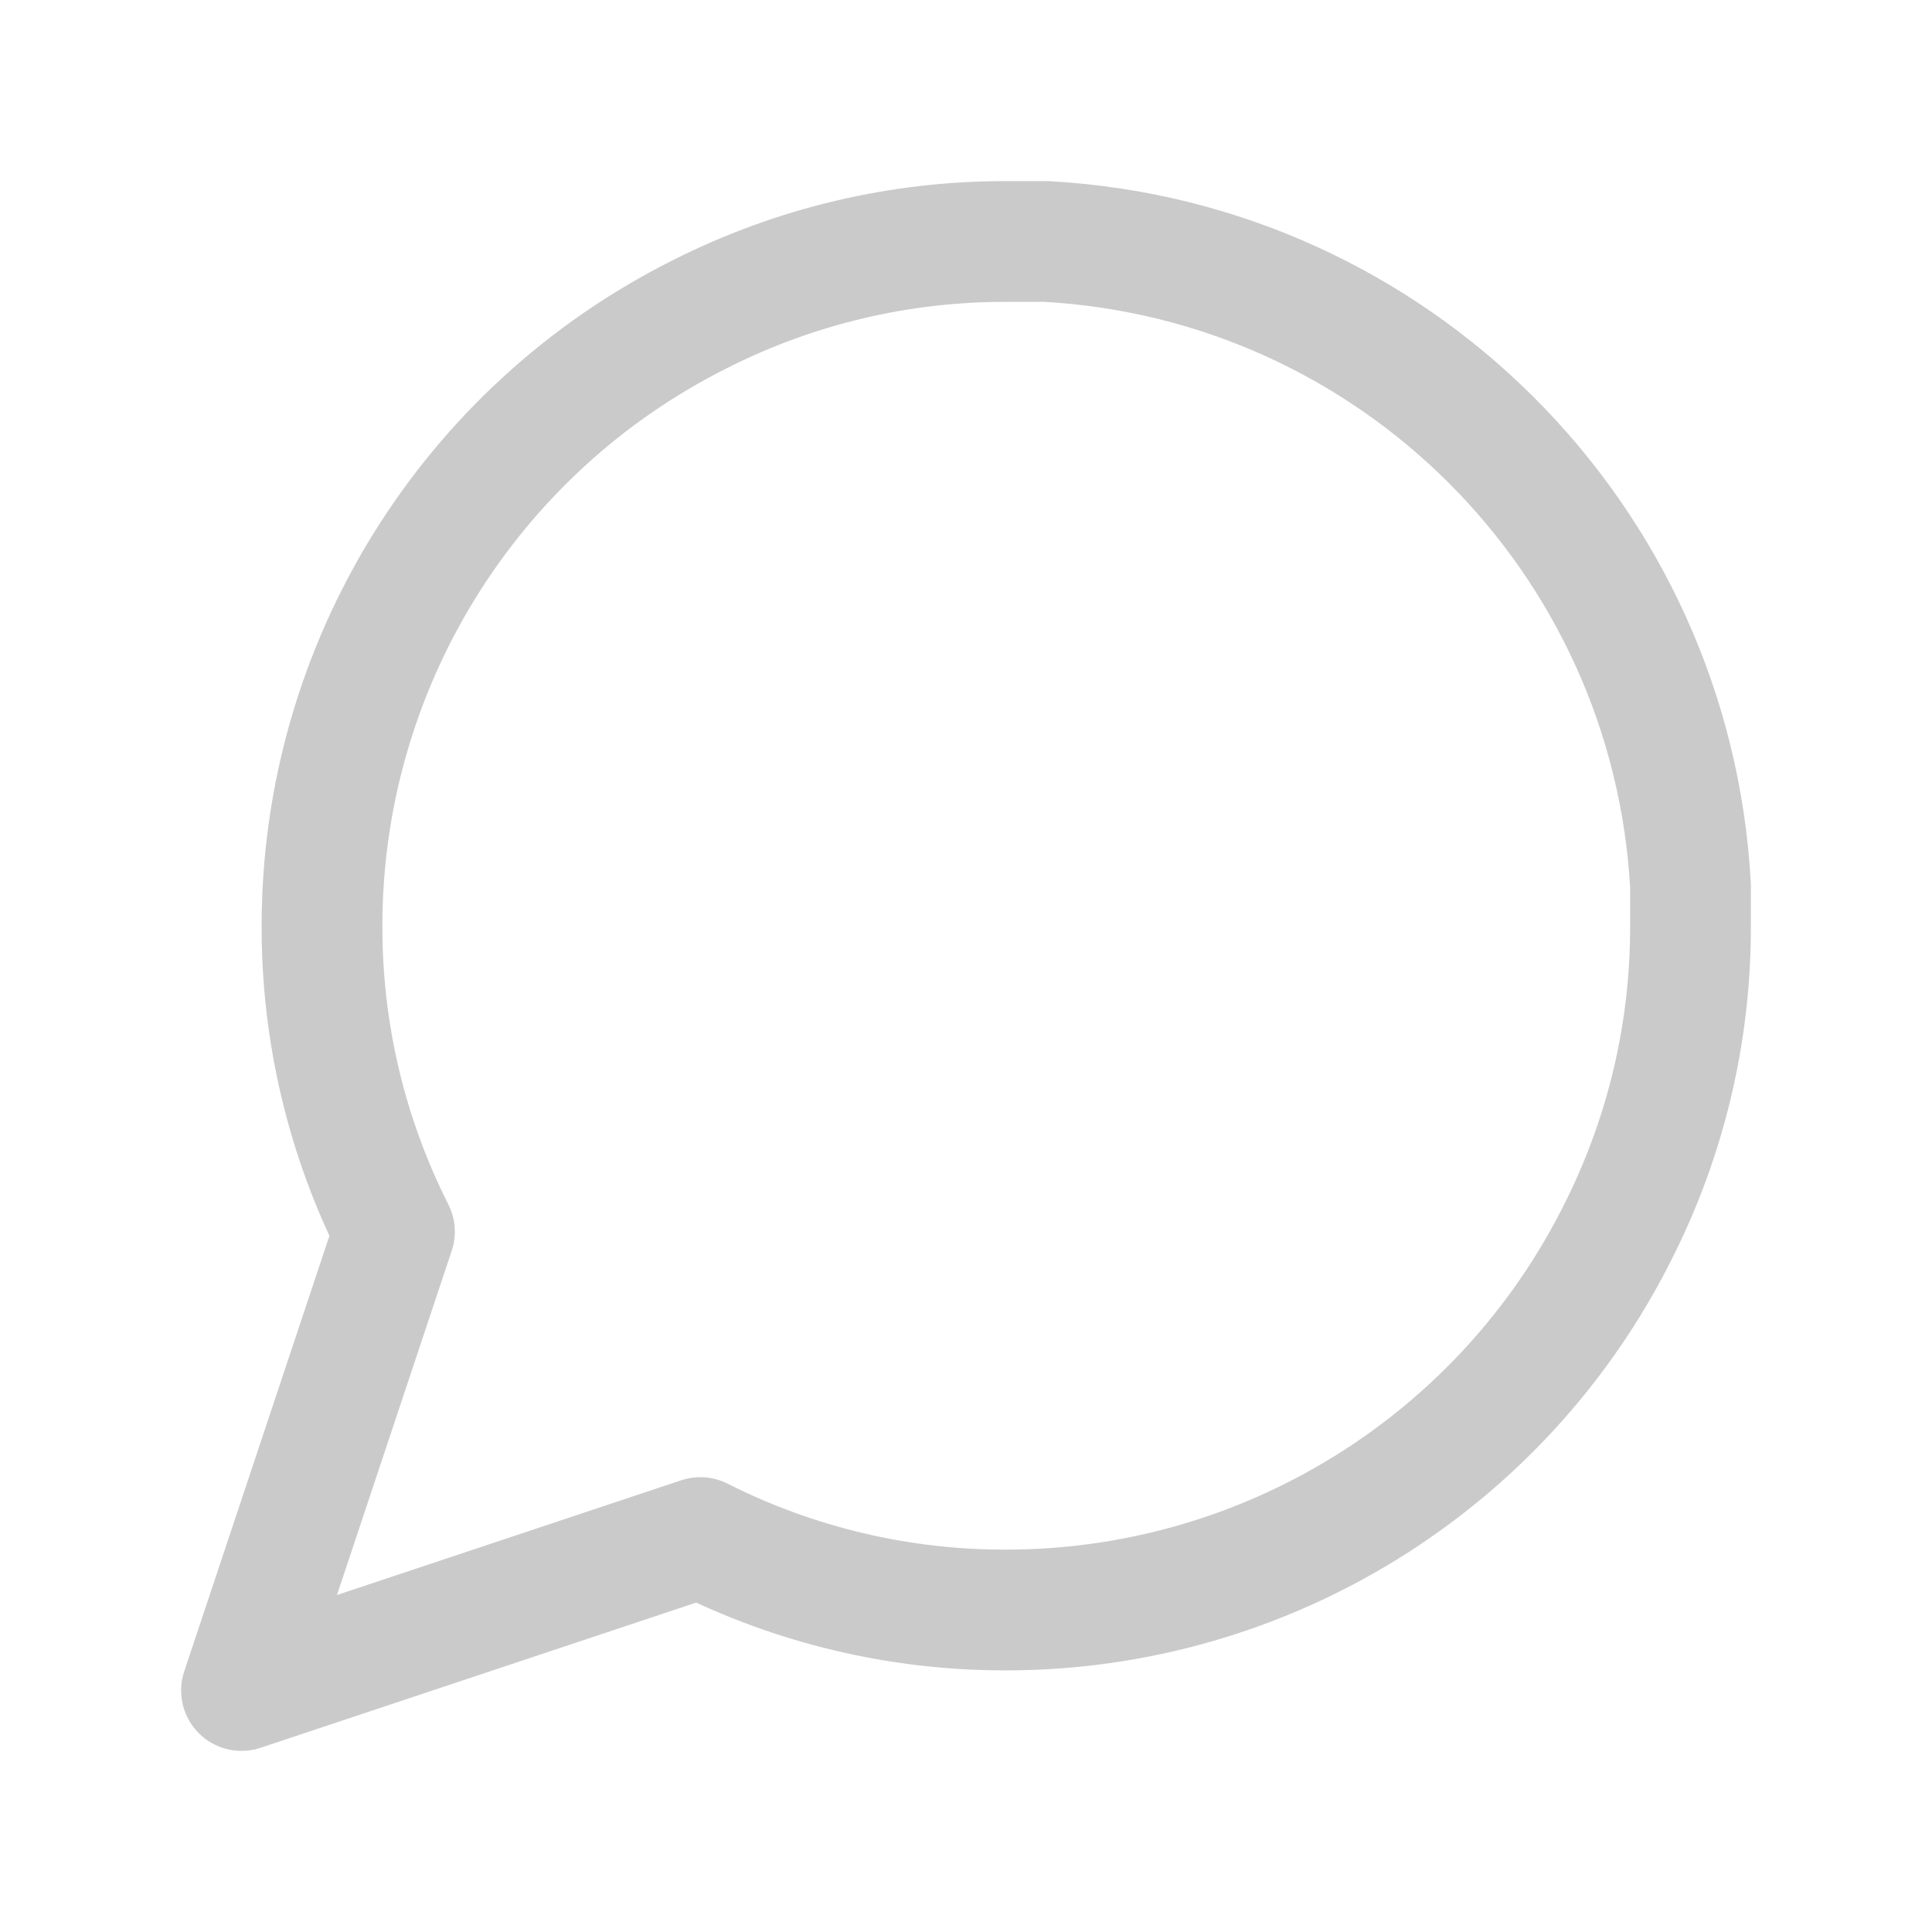
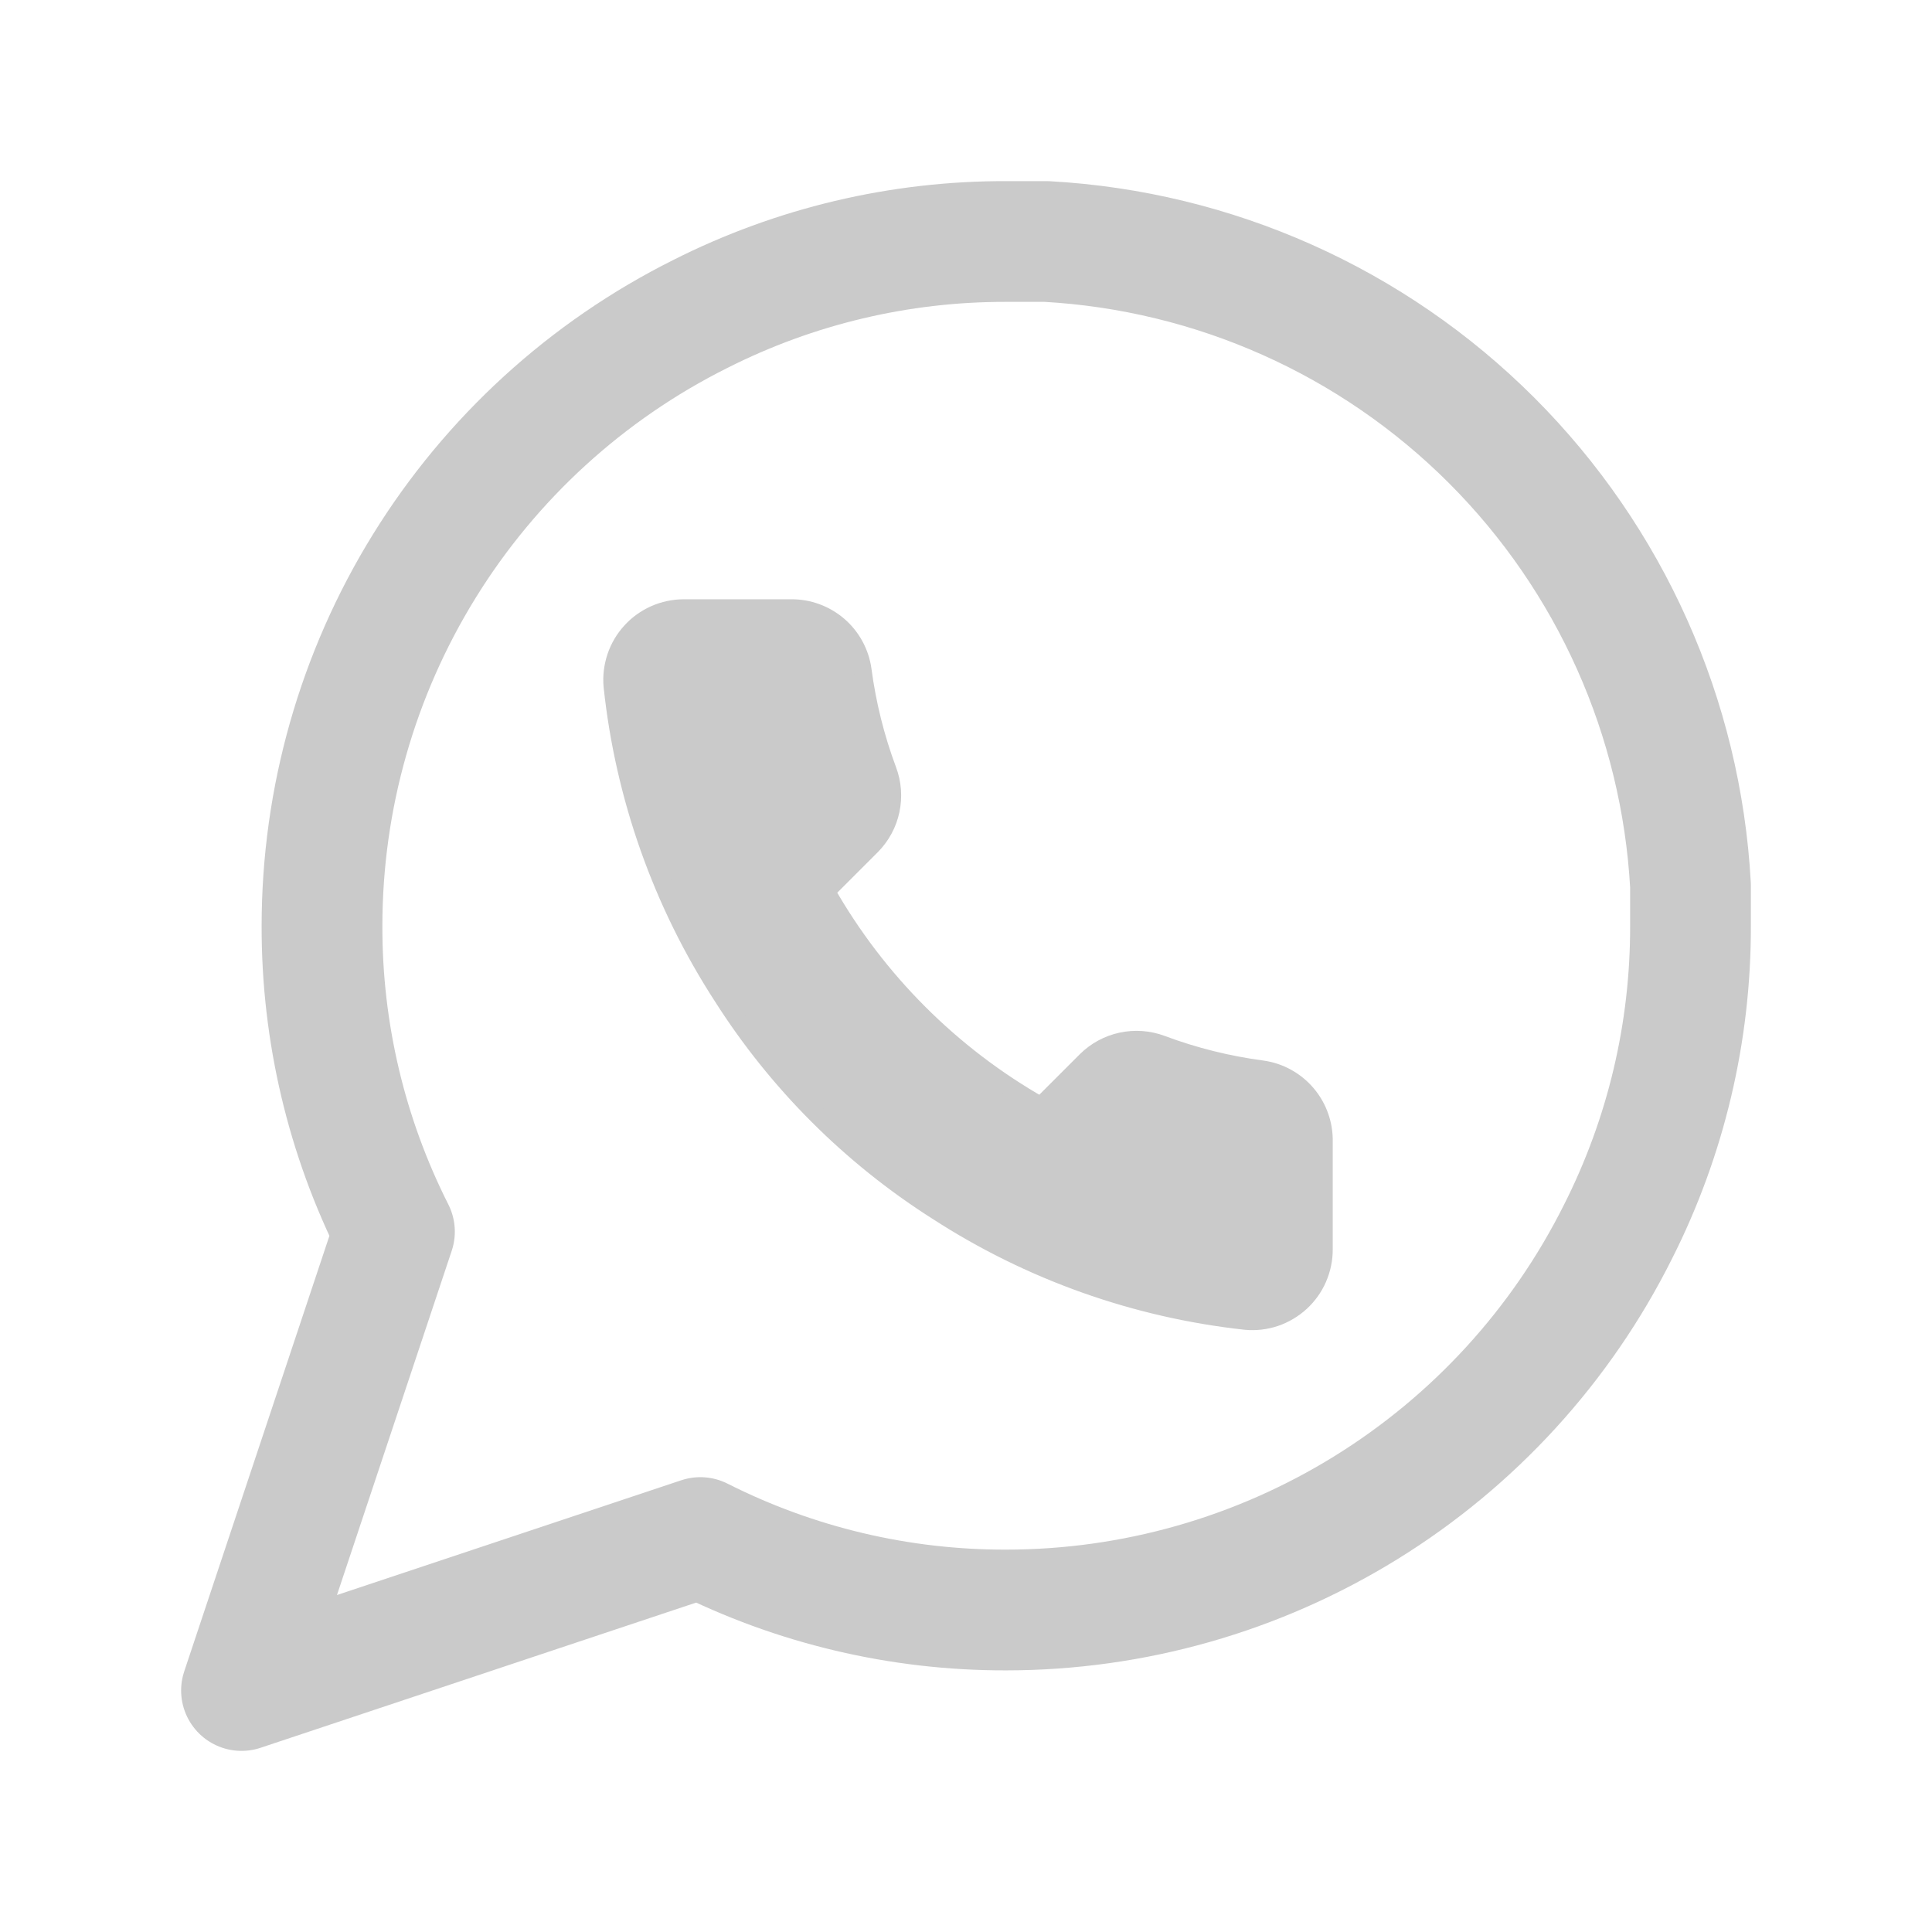
- <svg xmlns="http://www.w3.org/2000/svg" width="36" height="36" viewBox="0 0 24 24" fill="none" stroke="#CACACA" stroke-width="1.5" stroke-linecap="round" stroke-linejoin="round" class="feather feather-message-circle">
-   <path d="M21 11.5a8.38 8.38 0 0 1-.9 3.8 8.5 8.5 0 0 1-7.6 4.7 8.38 8.38 0 0 1-3.8-.9L3 21l1.9-5.7a8.38 8.38 0 0 1-.9-3.8 8.5 8.5 0 0 1 4.7-7.6 8.38 8.38 0 0 1 3.8-.9h.5a8.48 8.48 0 0 1 8 8v.5z" />
+ <svg xmlns="http://www.w3.org/2000/svg" width="36" height="36" viewBox="0 0 36 36" fill="none">
+   <path d="M31.5 17.25C31.505 19.23 31.043 21.183 30.15 22.95C29.092 25.068 27.465 26.849 25.451 28.094C23.438 29.339 21.117 29.999 18.75 30C16.77 30.005 14.817 29.543 13.05 28.65L4.5 31.5L7.35 22.95C6.457 21.183 5.995 19.23 6 17.25C6.001 14.883 6.661 12.562 7.906 10.549C9.151 8.535 10.932 6.908 13.05 5.85C14.817 4.957 16.77 4.495 18.75 4.5H19.5C22.627 4.673 25.58 5.992 27.794 8.206C30.008 10.421 31.328 13.373 31.5 16.5V17.25Z" stroke="#CACACA" stroke-width="2.25" stroke-linecap="round" stroke-linejoin="round" />
+   <path d="M24.667 21.28V23.28C24.668 23.466 24.629 23.649 24.555 23.82C24.481 23.99 24.372 24.142 24.235 24.268C24.098 24.393 23.936 24.489 23.761 24.549C23.585 24.608 23.398 24.63 23.213 24.613C21.162 24.39 19.191 23.689 17.46 22.567C15.849 21.543 14.484 20.177 13.46 18.567C12.333 16.828 11.632 14.847 11.413 12.787C11.397 12.602 11.419 12.416 11.478 12.241C11.537 12.066 11.632 11.904 11.757 11.768C11.881 11.631 12.033 11.522 12.203 11.447C12.372 11.372 12.555 11.334 12.74 11.333H14.74C15.064 11.33 15.377 11.445 15.623 11.656C15.868 11.867 16.028 12.16 16.073 12.48C16.158 13.12 16.314 13.748 16.54 14.353C16.63 14.592 16.649 14.851 16.596 15.101C16.543 15.35 16.419 15.579 16.24 15.76L15.393 16.607C16.342 18.276 17.724 19.658 19.393 20.607L20.24 19.76C20.421 19.581 20.65 19.457 20.899 19.404C21.149 19.351 21.408 19.37 21.647 19.46C22.252 19.686 22.88 19.842 23.52 19.927C23.844 19.972 24.14 20.136 24.351 20.385C24.562 20.634 24.675 20.953 24.667 21.28Z" fill="#CACACA" stroke="#CACACA" stroke-width="0.333" stroke-linecap="round" stroke-linejoin="round" />
</svg>
